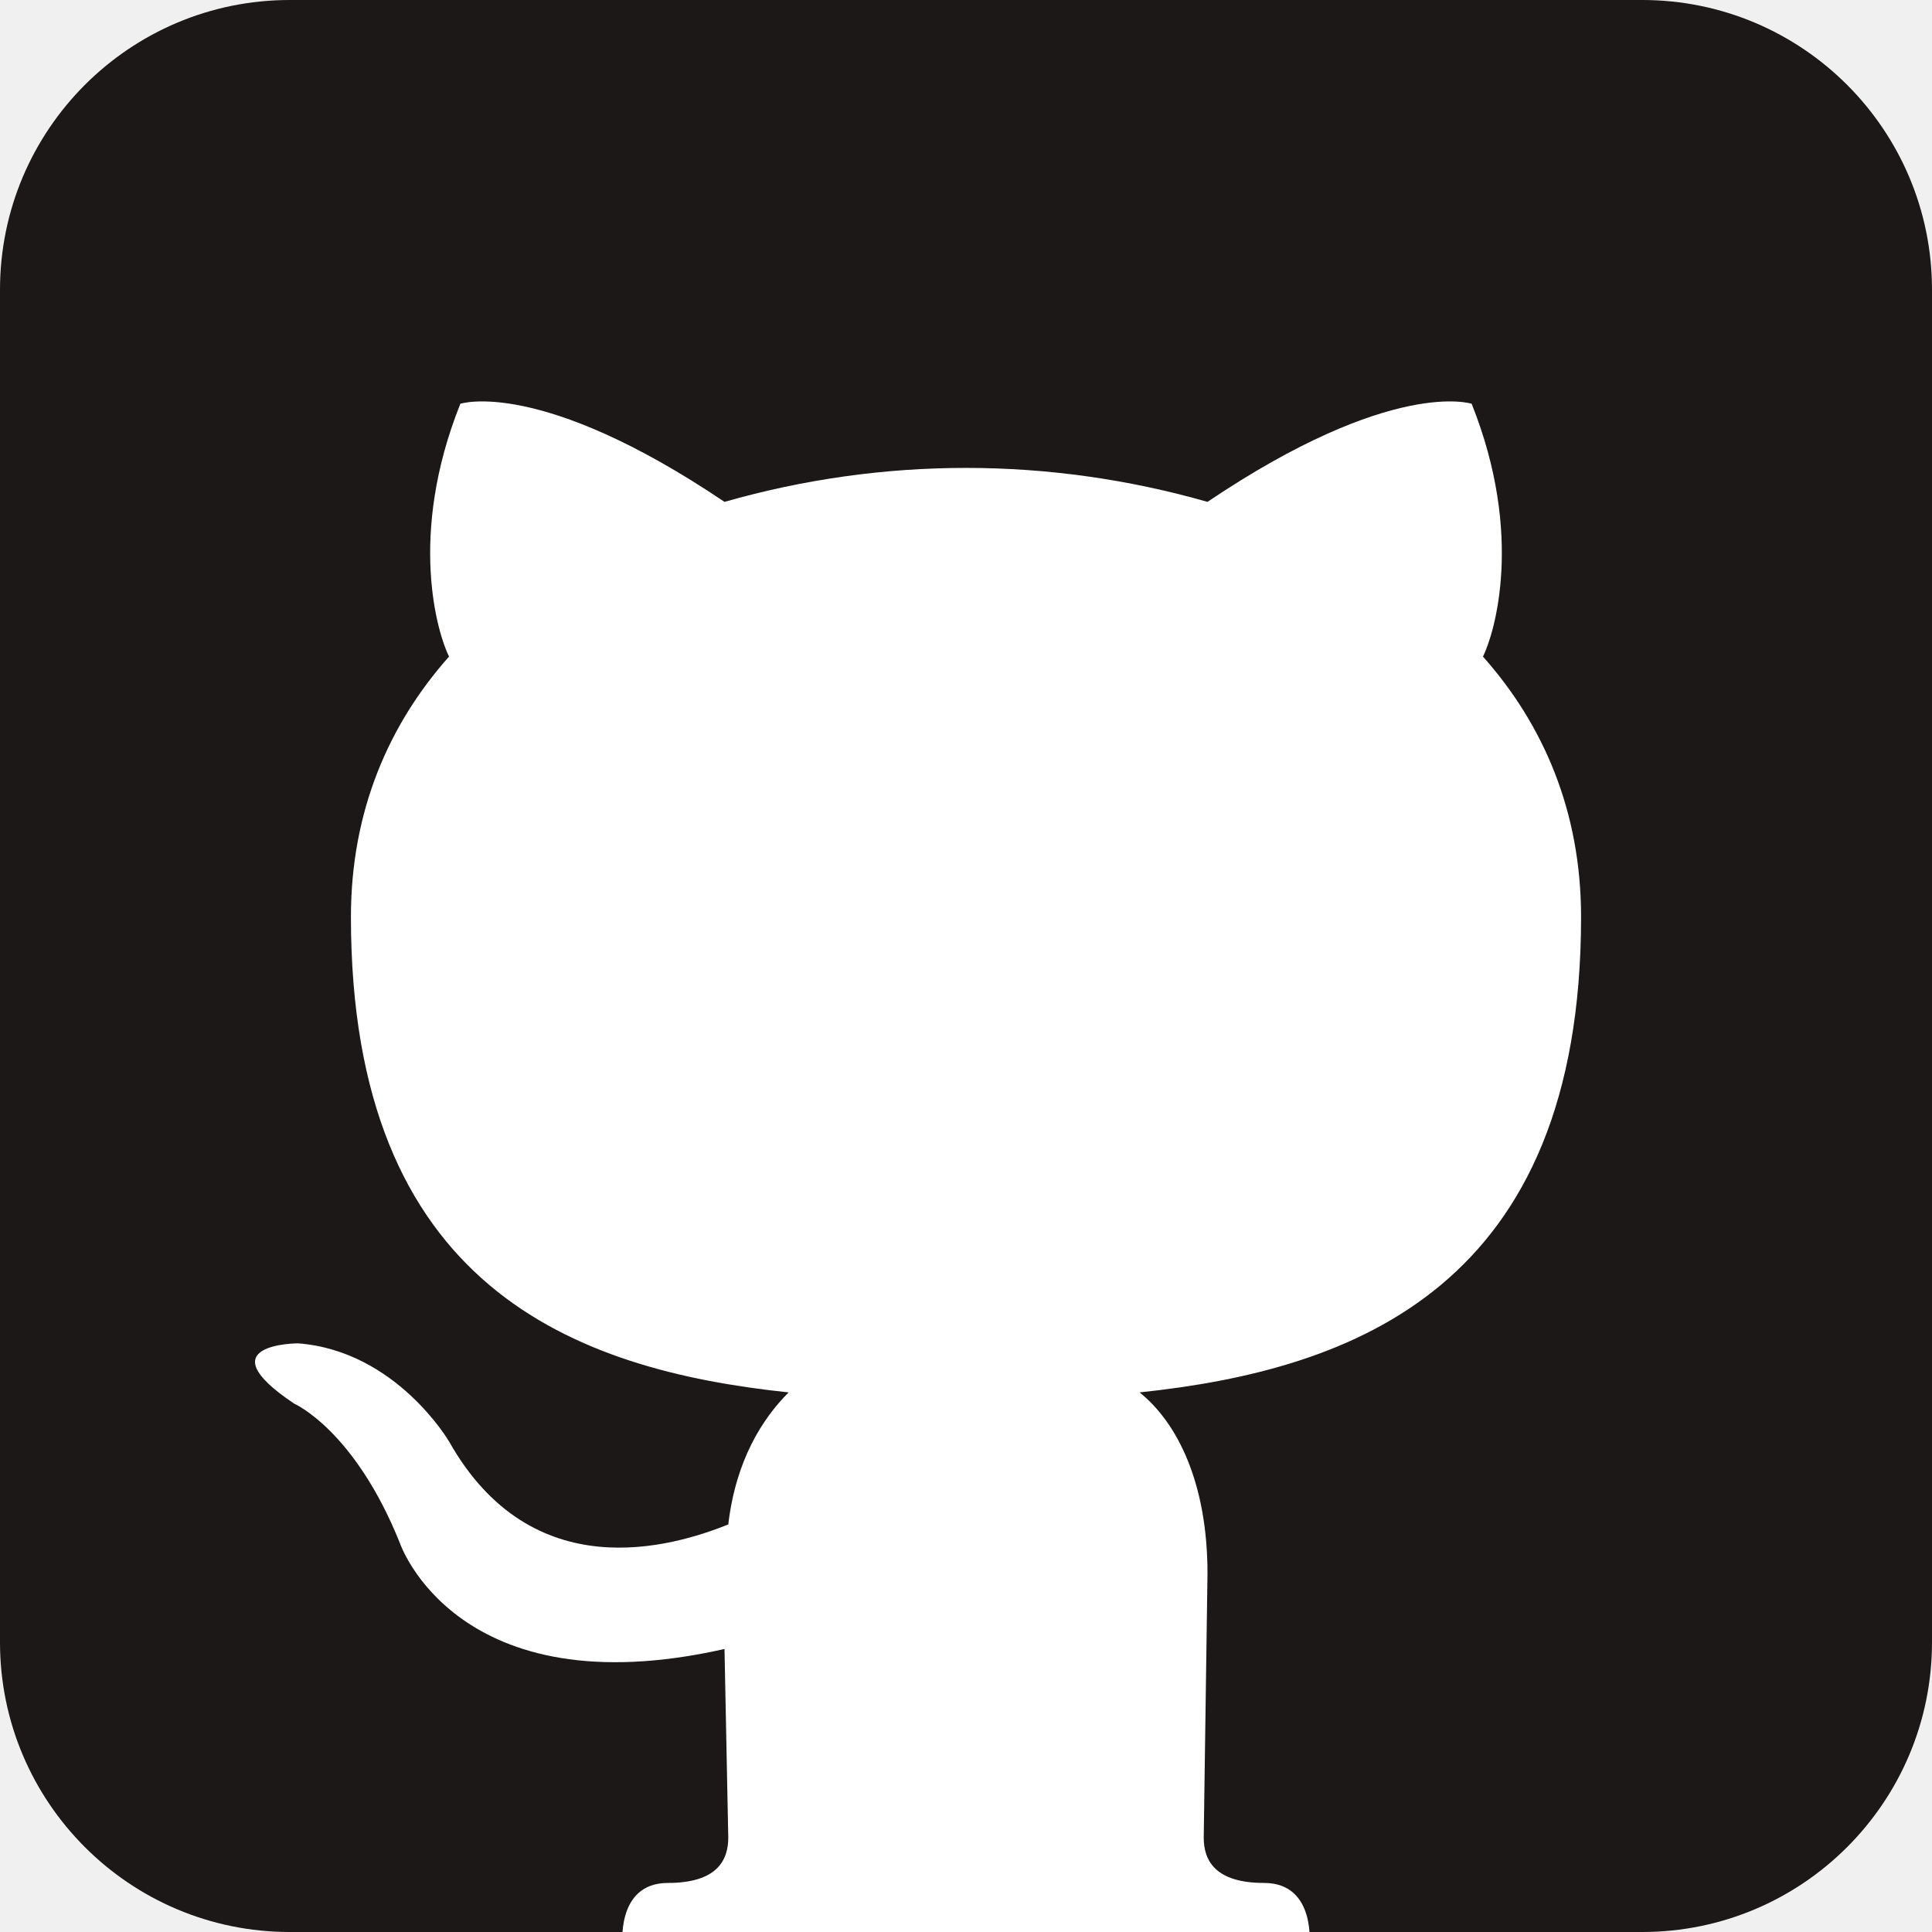
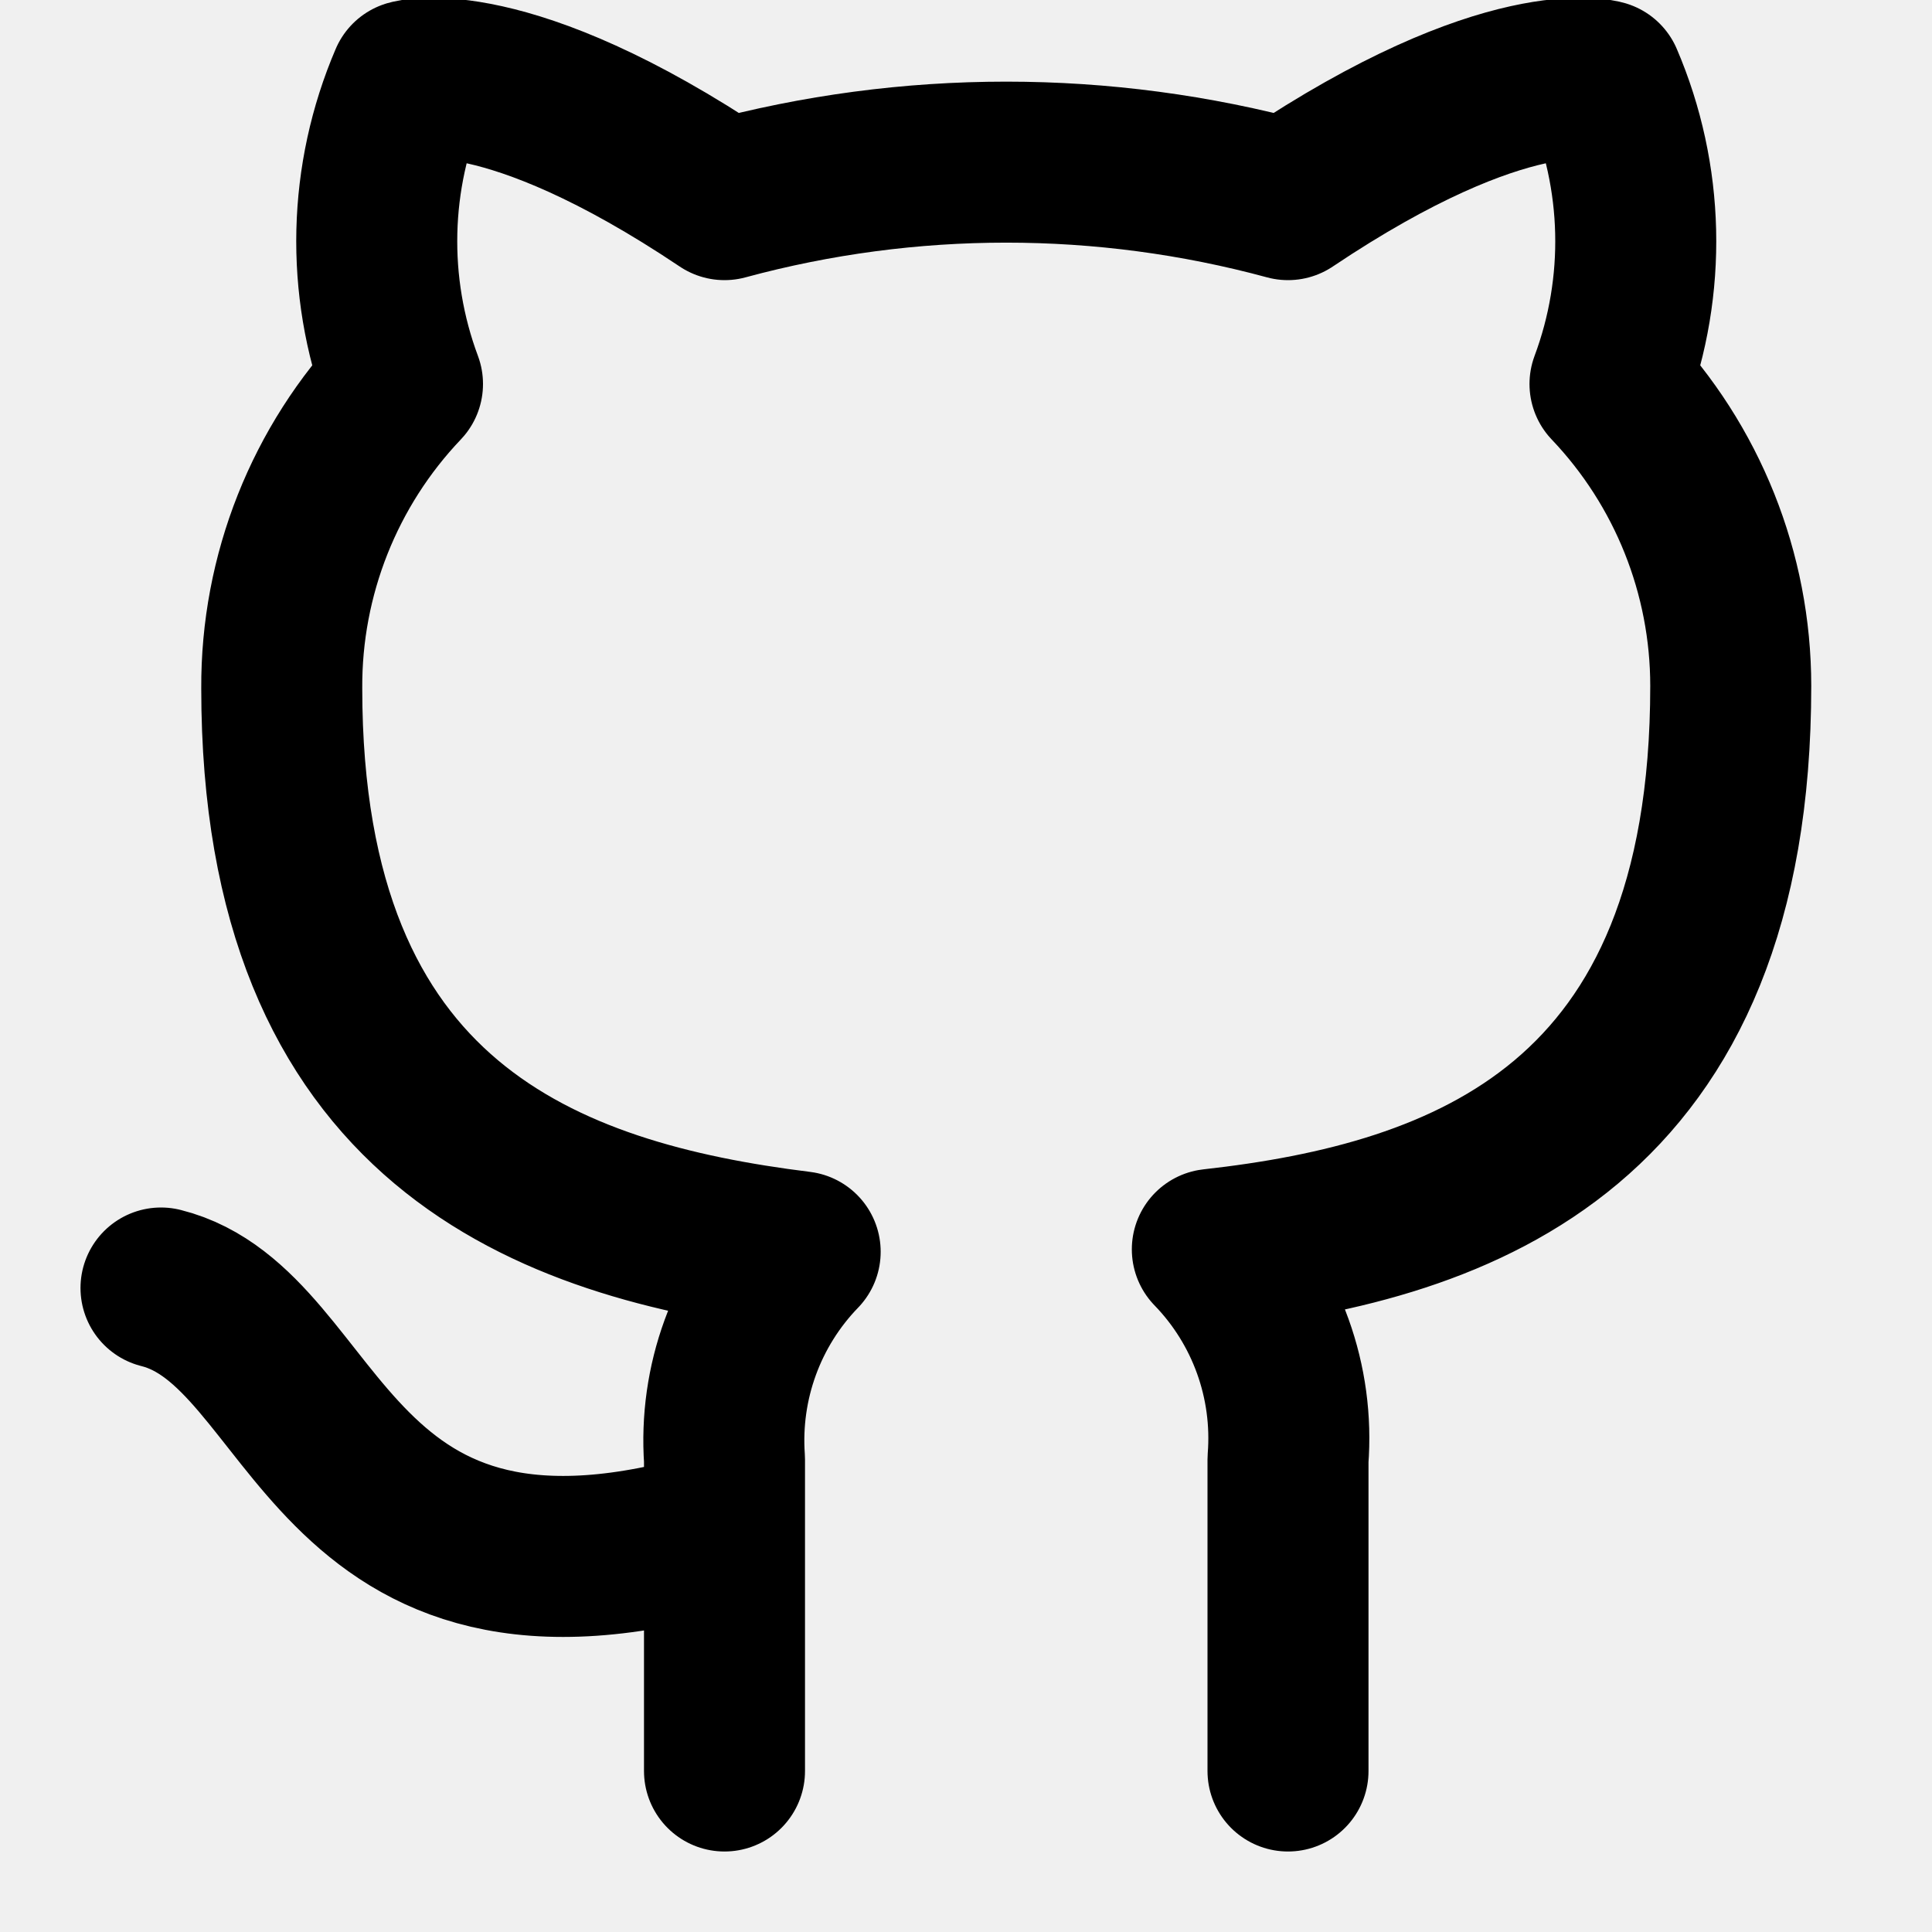
- <svg xmlns="http://www.w3.org/2000/svg" aria-label="GitHub" role="img" viewBox="0 0 512 512">
-   <rect width="512" height="512" rx="15%" fill="#1B1817" />
-   <path fill="#fff" d="M335 499c14 0 12 17 12 17H165s-2-17 12-17c13 0 16-6 16-12l-1-50c-71 16-86-28-86-28-12-30-28-37-28-37-24-16 1-16 1-16 26 2 40 26 40 26 22 39 59 28 74 22 2-17 9-28 16-35-57-6-116-28-116-126 0-28 10-51 26-69-3-6-11-32 3-67 0 0 21-7 70 26 42-12 86-12 128 0 49-33 70-26 70-26 14 35 6 61 3 67 16 18 26 41 26 69 0 98-60 120-117 126 10 8 18 24 18 48l-1 70c0 6 3 12 16 12z" />
+ <svg viewBox="0 0 24 24" fill="none" stroke="currentColor" stroke-width="2" stroke-linecap="round" stroke-linejoin="round" class="feather feather-github">
+   <path d="M9 19c-5 1.5-5-2.5-7-3m14 6v-3.87a3.37 3.37 0 0 0-.94-2.61c3.14-.35 6.44-1.54 6.44-7A5.44 5.44 0 0 0 20 4.77 5.07 5.07 0 0 0 19.91 1S18.73.65 16 2.48a13.38 13.38 0 0 0-7 0C6.27.65 5.09 1 5.09 1A5.07 5.07 0 0 0 5 4.77a5.44 5.44 0 0 0-1.5 3.78c0 5.42 3.3 6.61 6.44 7A3.37 3.37 0 0 0 9 18.13V22" />
</svg>
